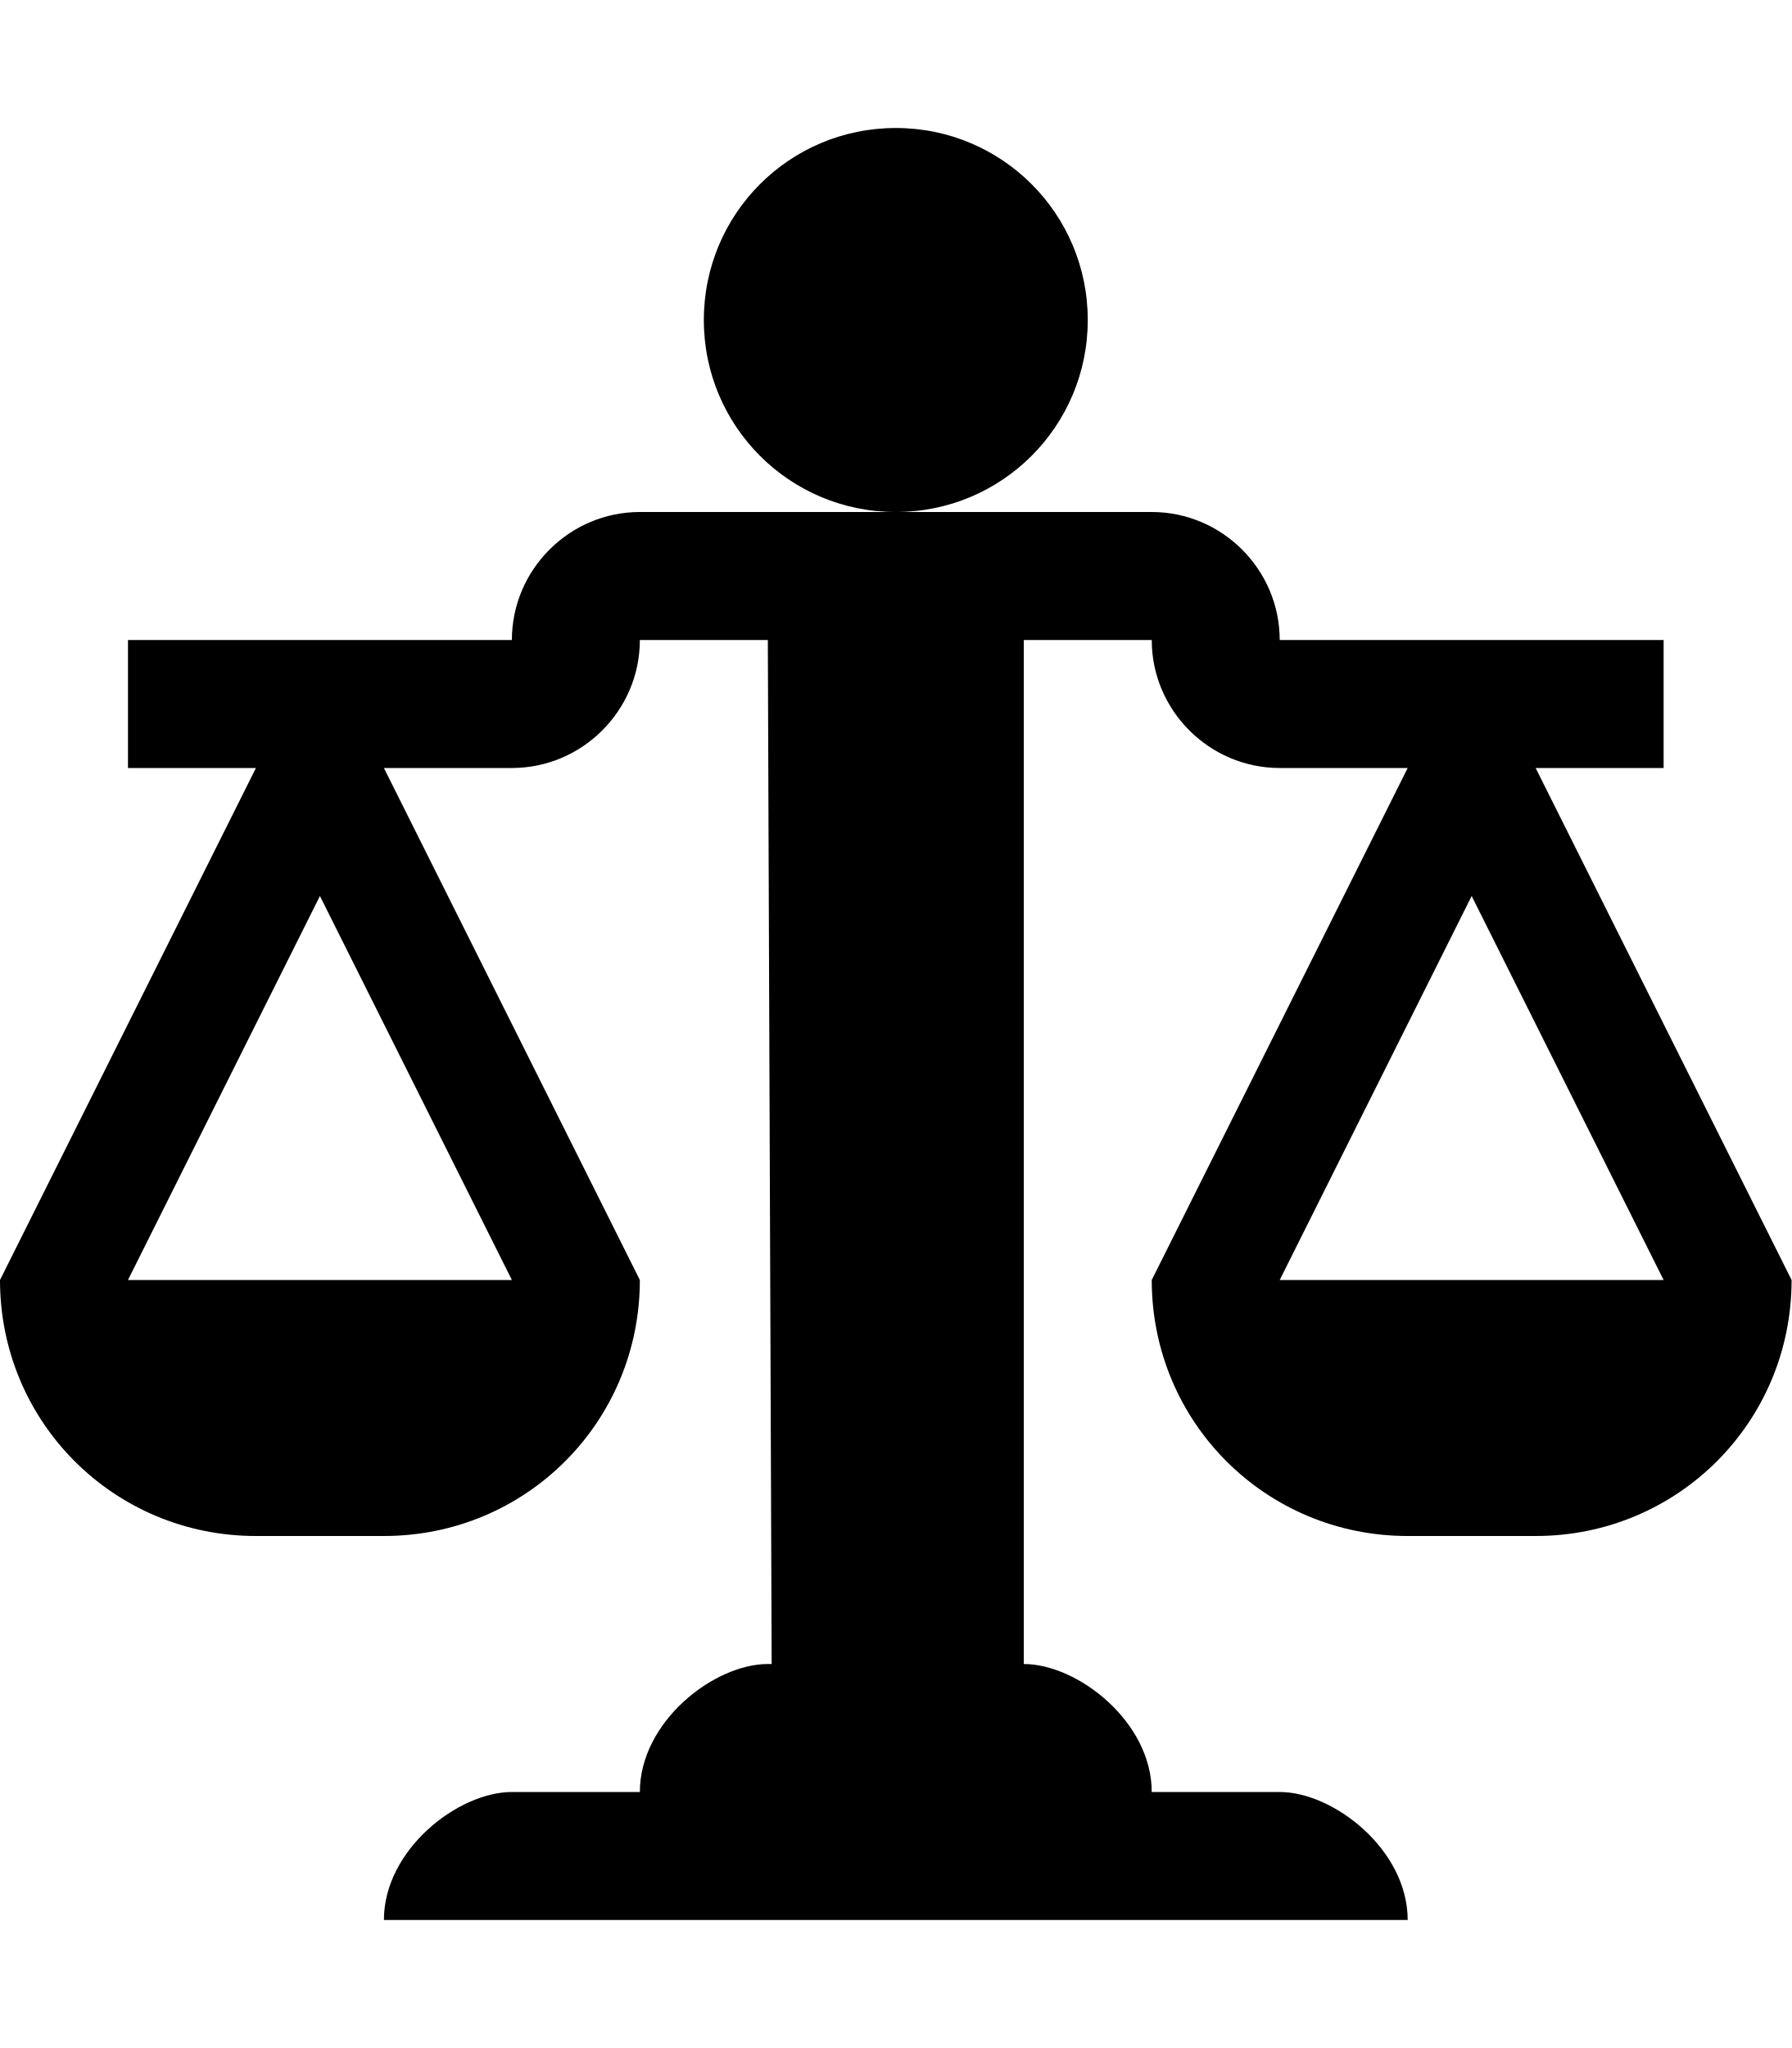
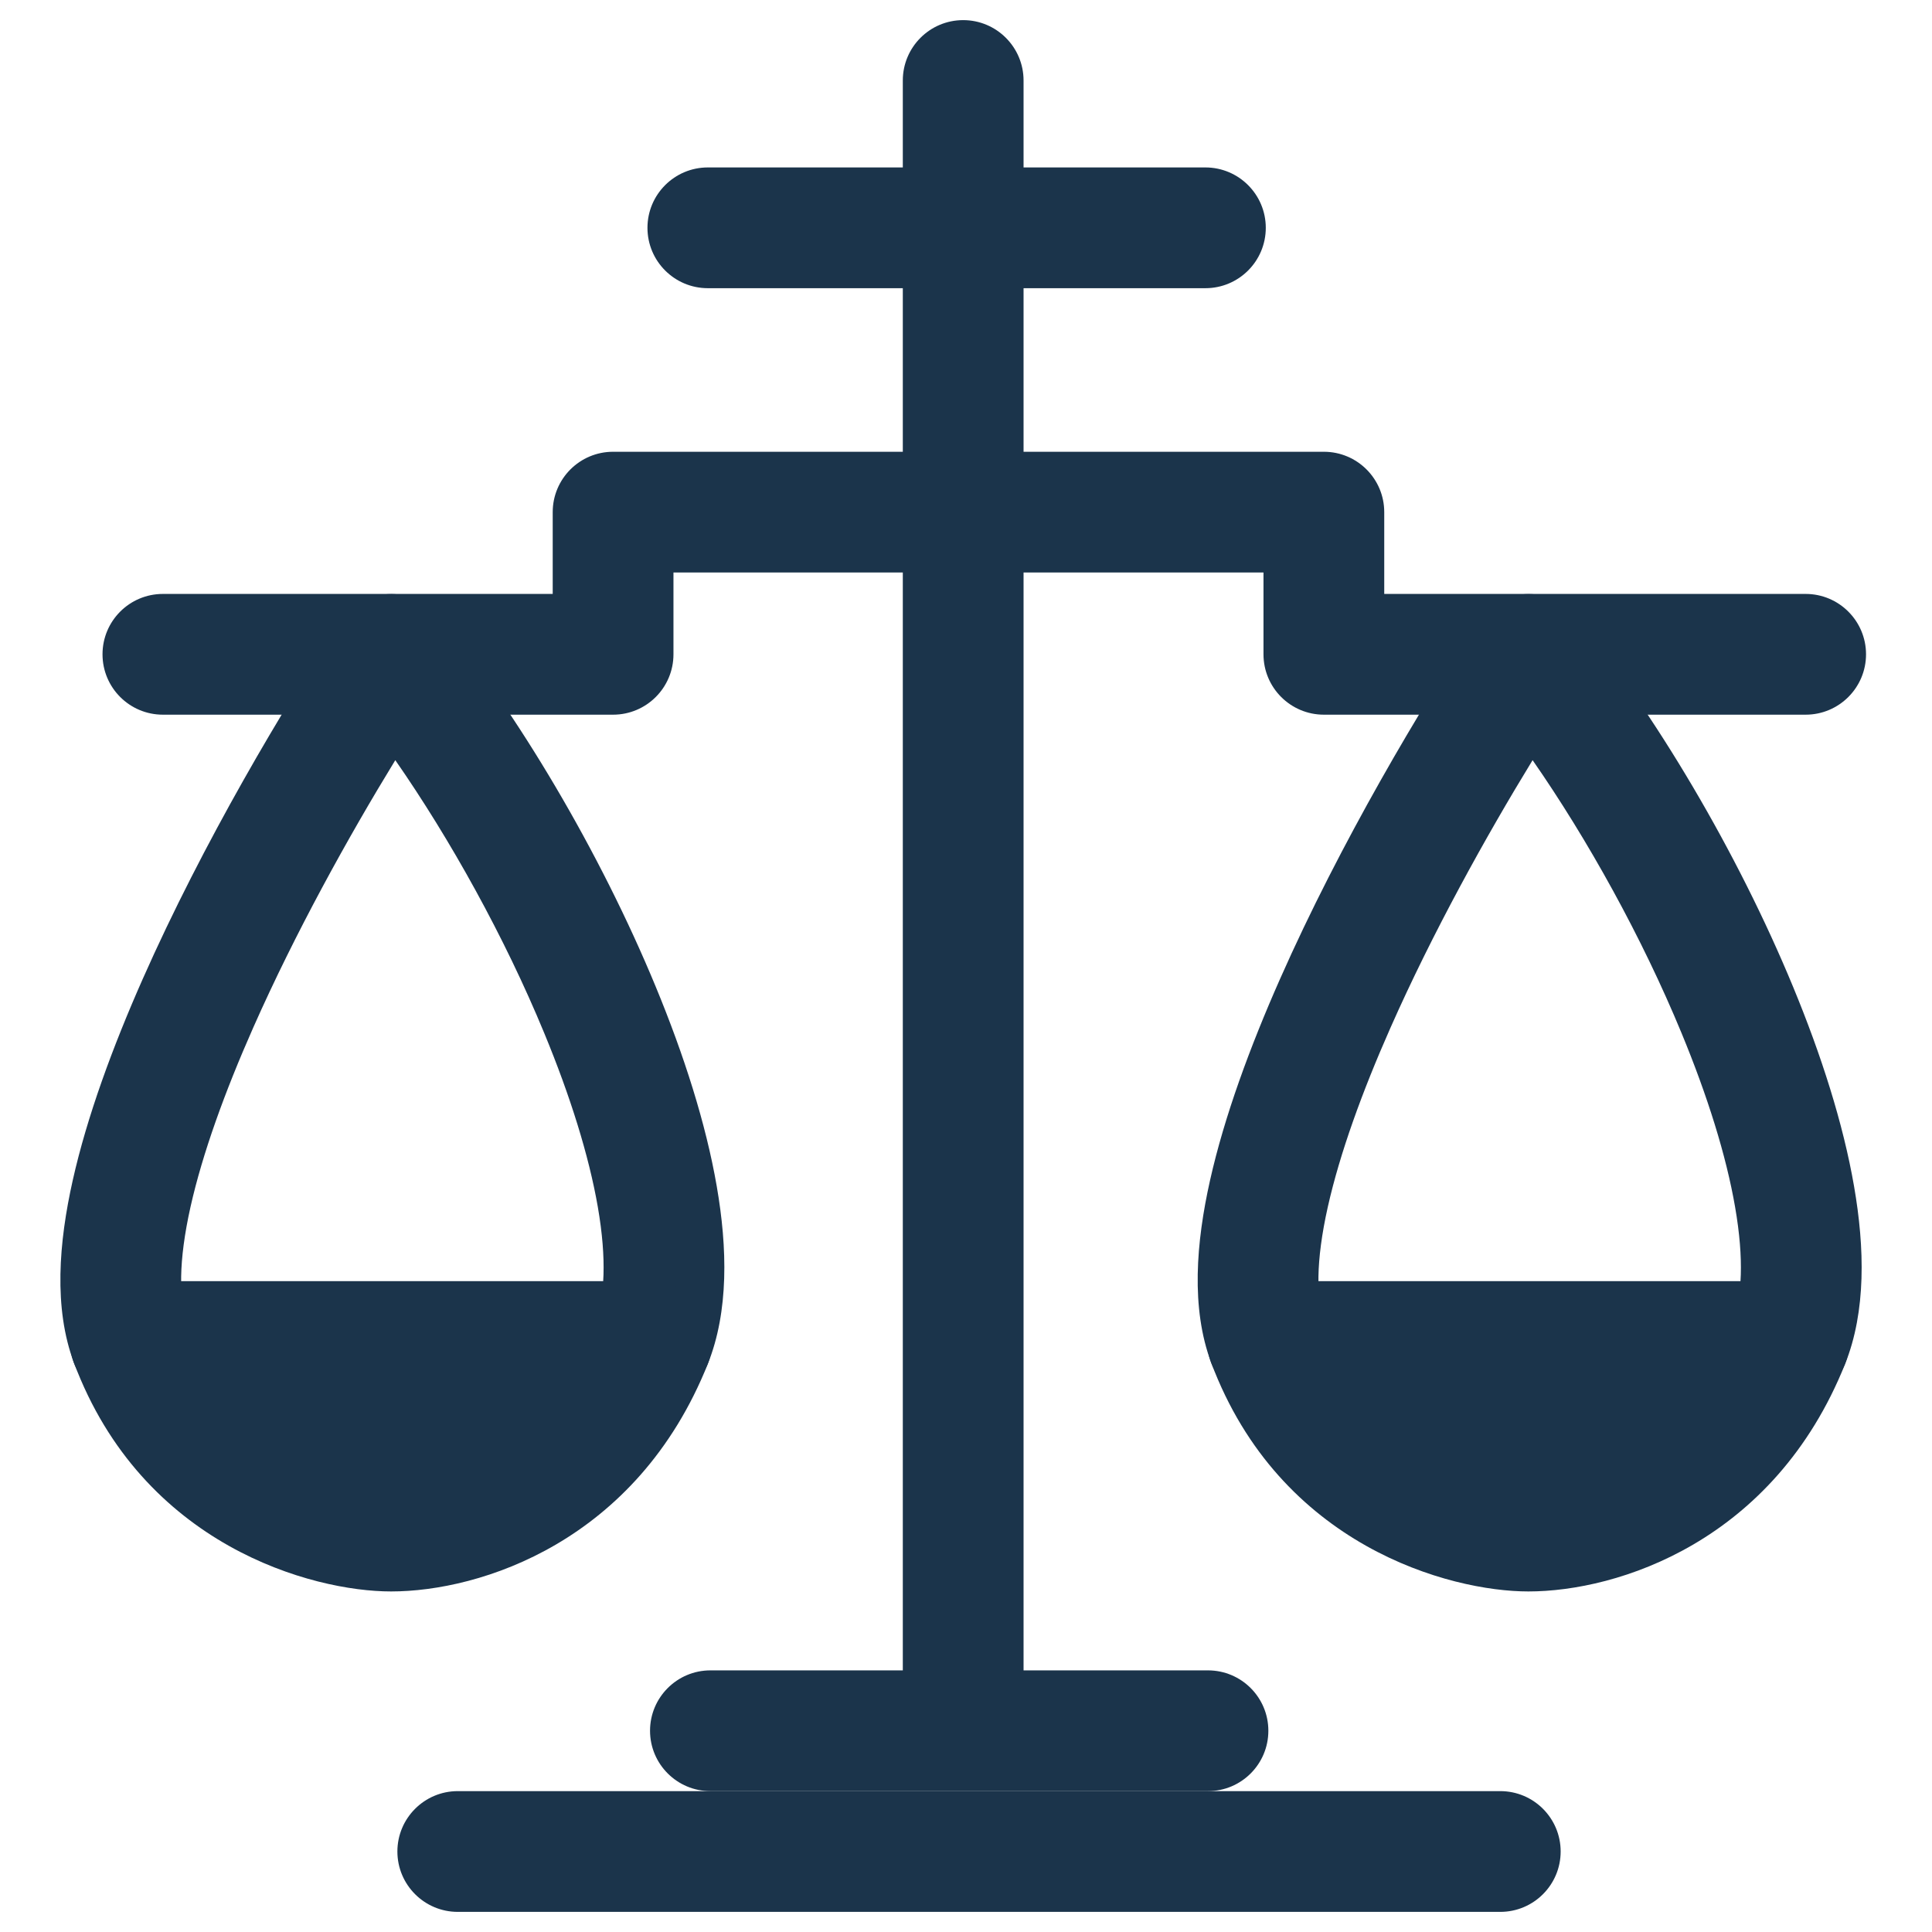
- <svg xmlns="http://www.w3.org/2000/svg" viewBox="0 0 14 16" width="14" height="16">
-   <path fill-rule="evenodd" d="M7 4c-.83 0-1.5-.67-1.5-1.5S6.17 1 7 1s1.5.67 1.5 1.5S7.83 4 7 4zm7 6c0 1.11-.89 2-2 2h-1c-1.11 0-2-.89-2-2l2-4h-1c-.55 0-1-.45-1-1H8v8c.42 0 1 .45 1 1h1c.42 0 1 .45 1 1H3c0-.55.58-1 1-1h1c0-.55.58-1 1-1h.03L6 5H5c0 .55-.45 1-1 1H3l2 4c0 1.11-.89 2-2 2H2c-1.11 0-2-.89-2-2l2-4H1V5h3c0-.55.45-1 1-1h4c.55 0 1 .45 1 1h3v1h-1l2 4zM2.5 7L1 10h3L2.5 7zM13 10l-1.5-3-1.5 3h3z" />
+ <svg xmlns="http://www.w3.org/2000/svg" width="48" height="48" viewBox="0 0 48 48" fill="none">
+   <path fill-rule="evenodd" clip-rule="evenodd" d="M37.895 14.761C38.369 14.736 38.827 14.938 39.129 15.303C41.098 17.688 43.162 21.16 44.551 24.523C45.247 26.207 45.794 27.912 46.064 29.476C46.329 31.003 46.364 32.579 45.841 33.887C44.075 38.302 40.192 39.539 37.972 39.539C36.011 39.539 31.797 38.402 30.092 33.857C29.583 32.498 29.718 30.863 30.063 29.325C30.419 27.737 31.056 26.008 31.803 24.32C33.298 20.94 35.317 17.538 36.724 15.427C36.987 15.032 37.422 14.785 37.895 14.761ZM38.077 18.886C36.915 20.785 35.589 23.177 34.546 25.534C33.841 27.127 33.287 28.658 32.99 29.981C32.682 31.353 32.705 32.279 32.901 32.803C34.023 35.793 36.794 36.539 37.972 36.539C39.285 36.539 41.853 35.779 43.055 32.773C43.274 32.226 43.337 31.305 43.108 29.988C42.887 28.708 42.421 27.223 41.778 25.668C40.794 23.286 39.444 20.852 38.077 18.886Z" fill="#1B344B" />
+   <path fill-rule="evenodd" clip-rule="evenodd" d="M29.995 33.33C29.995 32.502 30.667 31.83 31.495 31.83H44.446C45.274 31.83 45.946 32.502 45.946 33.33C45.946 34.158 45.274 34.83 44.446 34.83H31.495C30.667 34.83 29.995 34.158 29.995 33.33Z" fill="#1B344B" />
+   <path fill-rule="evenodd" clip-rule="evenodd" d="M33.288 35.683C33.288 34.854 33.96 34.183 34.788 34.183H41.852C42.681 34.183 43.352 34.854 43.352 35.683C43.352 36.511 42.681 37.183 41.852 37.183H34.788C33.96 37.183 33.288 36.511 33.288 35.683Z" fill="#1B344B" />
+   <path fill-rule="evenodd" clip-rule="evenodd" d="M9.64 14.761C10.113 14.736 10.571 14.938 10.873 15.303C12.842 17.688 14.906 21.16 16.295 24.523C16.991 26.207 17.538 27.912 17.808 29.476C18.073 31.003 18.108 32.579 17.585 33.887C15.819 38.302 11.936 39.539 9.716 39.539C7.755 39.539 3.541 38.402 1.837 33.857C1.327 32.498 1.462 30.863 1.807 29.325C2.163 27.737 2.8 26.008 3.547 24.32C5.043 20.94 7.061 17.538 8.468 15.427C8.731 15.032 9.166 14.785 9.64 14.761ZM9.821 18.886C8.659 20.785 7.333 23.177 6.29 25.534C5.585 27.127 5.031 28.658 4.734 29.981C4.427 31.353 4.449 32.279 4.646 32.803C5.767 35.793 8.538 36.539 9.716 36.539C11.029 36.539 13.597 35.779 14.799 32.773C15.018 32.226 15.081 31.305 14.853 29.988C14.631 28.708 14.165 27.223 13.522 25.668C12.539 23.286 11.188 20.852 9.821 18.886Z" fill="#1B344B" />
+   <path fill-rule="evenodd" clip-rule="evenodd" d="M1.739 33.33C1.739 32.502 2.411 31.83 3.239 31.83H16.19C17.018 31.83 17.69 32.502 17.69 33.33C17.69 34.158 17.018 34.83 16.19 34.83H3.239C2.411 34.83 1.739 34.158 1.739 33.33Z" fill="#1B344B" />
+   <path fill-rule="evenodd" clip-rule="evenodd" d="M5.032 35.683C5.032 34.854 5.704 34.183 6.532 34.183H13.596C14.425 34.183 15.096 34.854 15.096 35.683C15.096 36.511 14.425 37.183 13.596 37.183H6.532C5.704 37.183 5.032 36.511 5.032 35.683Z" fill="#1B344B" />
+   <path fill-rule="evenodd" clip-rule="evenodd" d="M9.873 46C9.873 45.172 10.545 44.5 11.373 44.5H37.274C38.103 44.5 38.774 45.172 38.774 46C38.774 46.828 38.103 47.5 37.274 47.5H11.373C10.545 47.5 9.873 46.828 9.873 46Z" fill="#1B344B" />
+   <path fill-rule="evenodd" clip-rule="evenodd" d="M16.15 43C16.15 42.172 16.822 41.5 17.65 41.5H30.012C30.841 41.5 31.512 42.172 31.512 43C31.512 43.828 30.841 44.5 30.012 44.5H17.65C16.822 44.5 16.15 43.828 16.15 43Z" fill="#1B344B" />
+   <path fill-rule="evenodd" clip-rule="evenodd" d="M23.93 0.5C24.758 0.5 25.43 1.172 25.43 2L25.43 42.814C25.43 43.642 24.758 44.314 23.93 44.314C23.101 44.314 22.43 43.642 22.43 42.814L22.43 2C22.43 1.172 23.101 0.5 23.93 0.5Z" fill="#1B344B" />
+   <path fill-rule="evenodd" clip-rule="evenodd" d="M16.086 5.66C16.086 4.832 16.758 4.16 17.586 4.16H29.948C30.776 4.16 31.448 4.832 31.448 5.66C31.448 6.489 30.776 7.16 29.948 7.16H17.586C16.758 7.16 16.086 6.489 16.086 5.66ZM13.732 12.724C13.732 11.896 14.403 11.224 15.232 11.224H32.891C33.72 11.224 34.391 11.896 34.391 12.724V14.756H44.861C45.689 14.756 46.361 15.428 46.361 16.256C46.361 17.084 45.689 17.756 44.861 17.756H32.891C32.063 17.756 31.391 17.084 31.391 16.256V14.224H16.732V16.256C16.732 17.084 16.06 17.756 15.232 17.756H4.047C3.218 17.756 2.547 17.084 2.547 16.256C2.547 15.428 3.218 14.756 4.047 14.756H13.732V12.724Z" fill="#1B344B" />
</svg>
